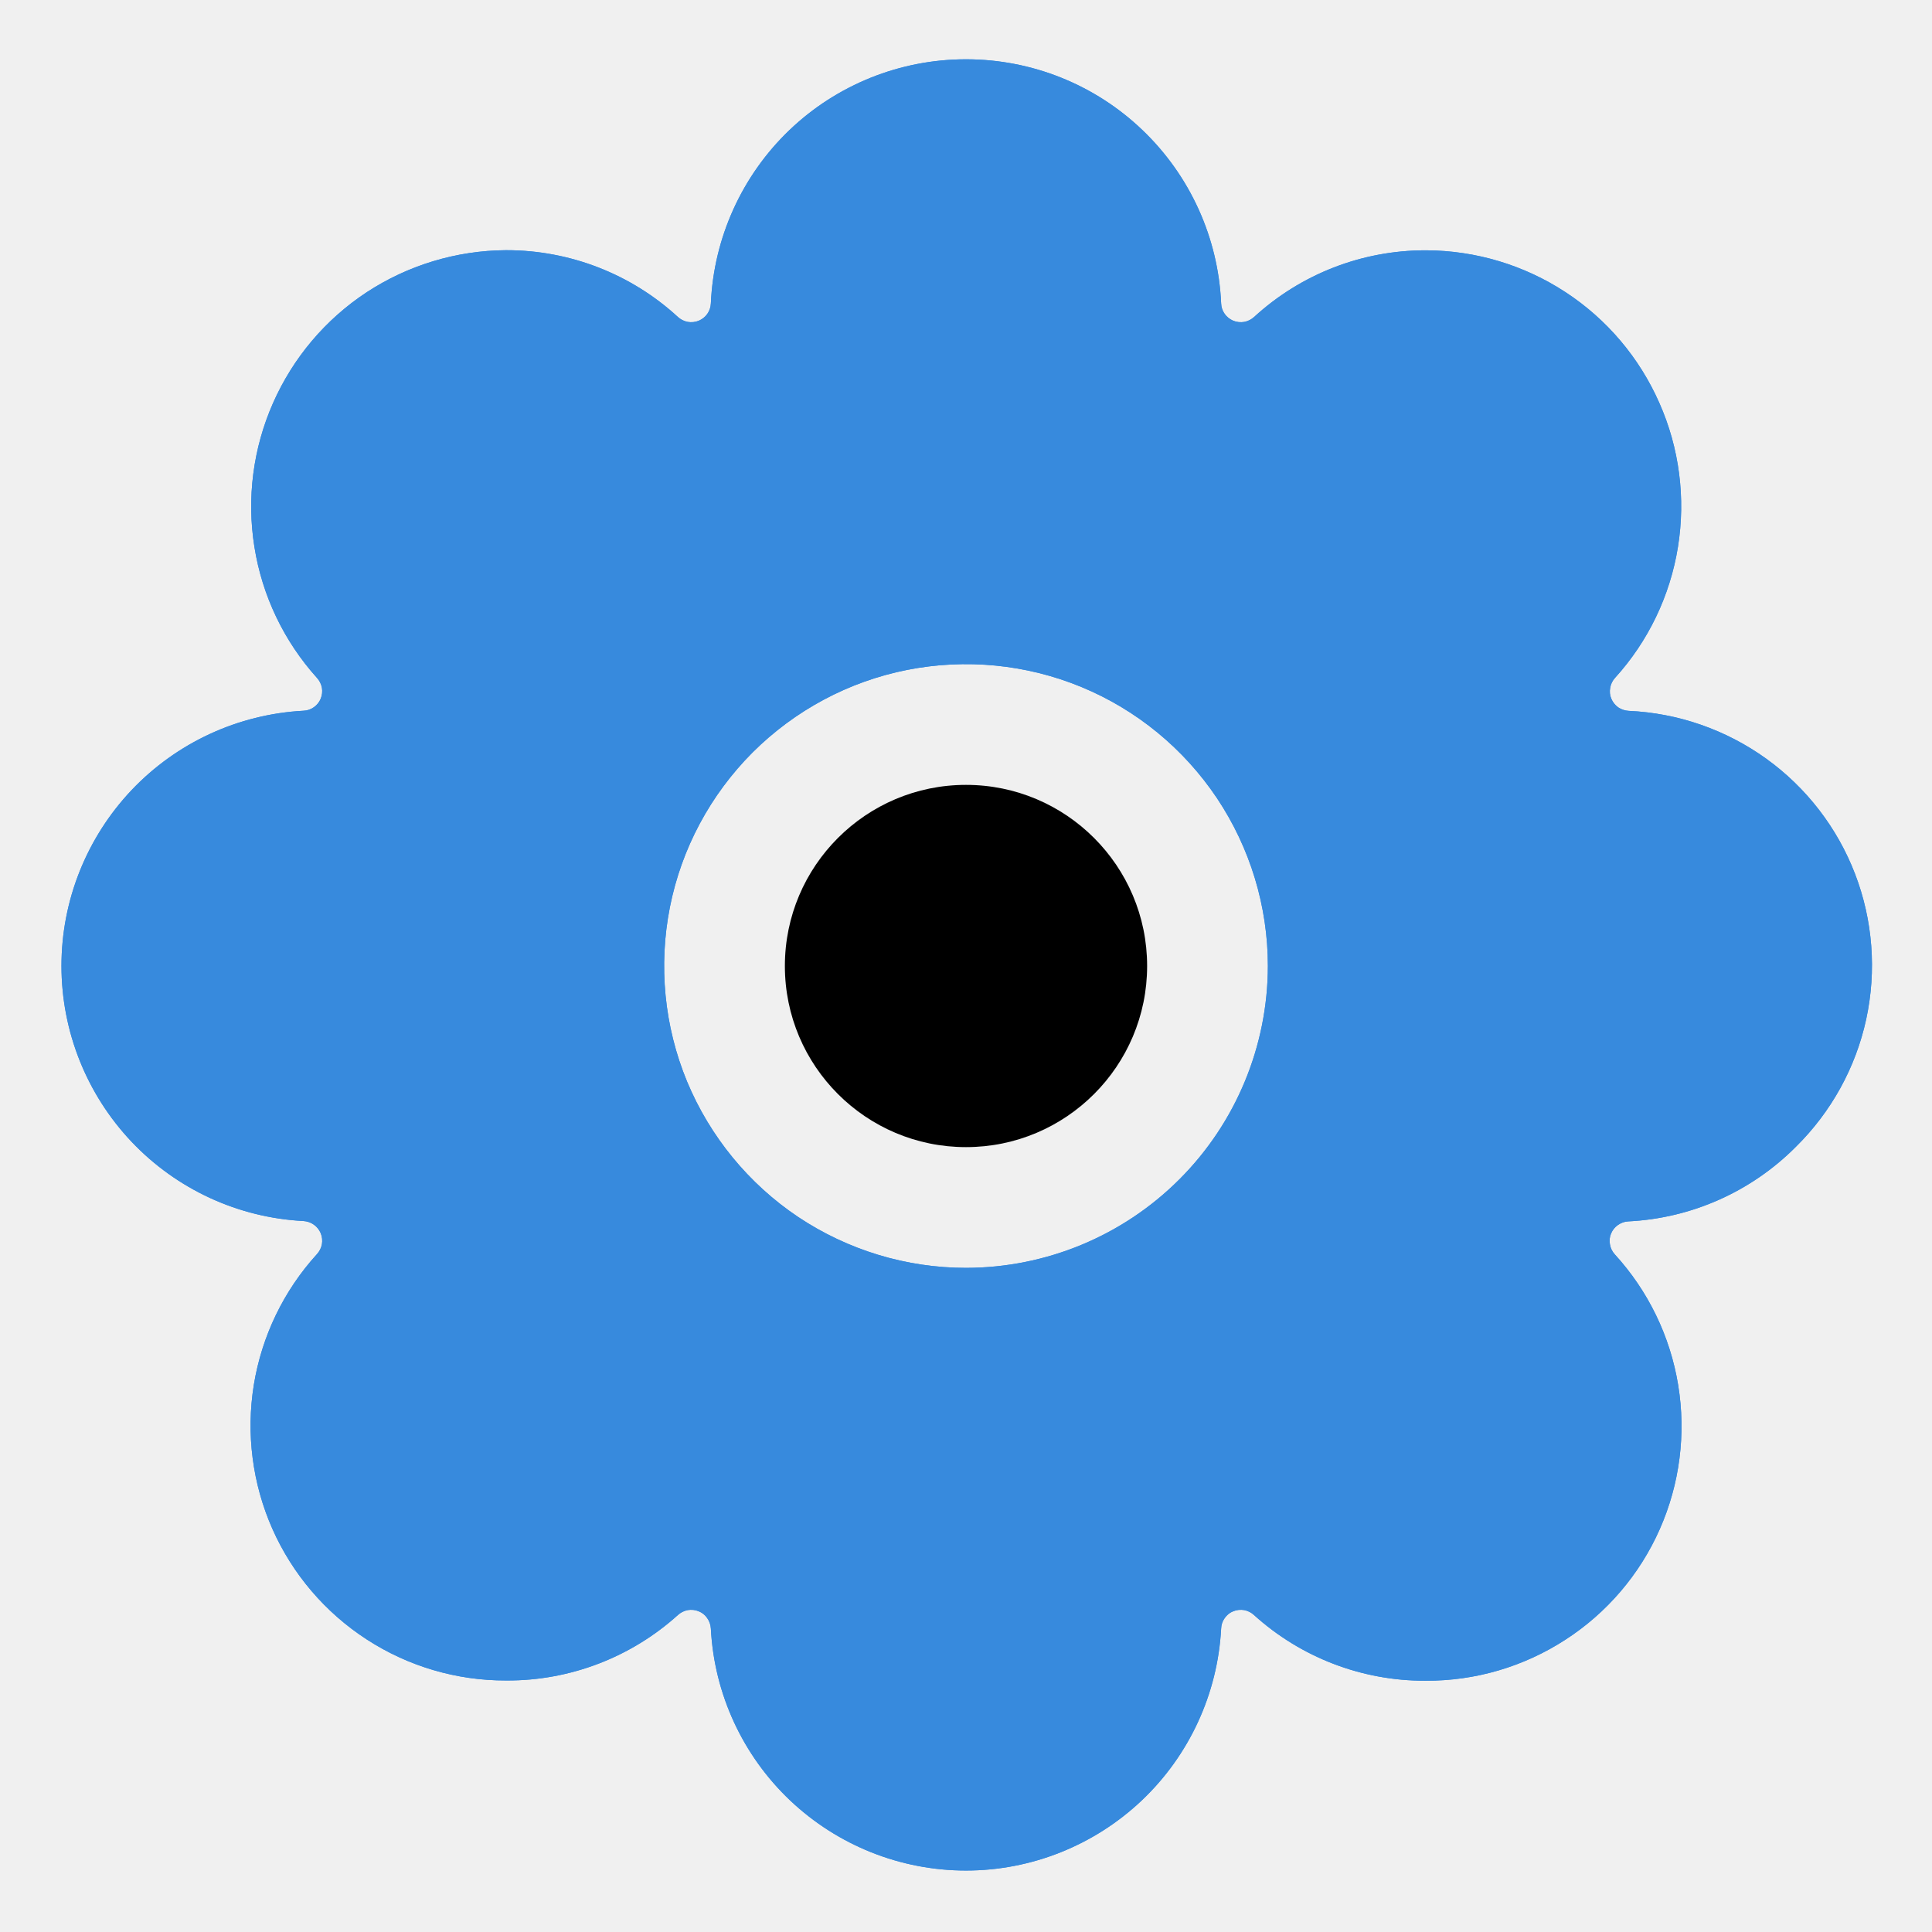
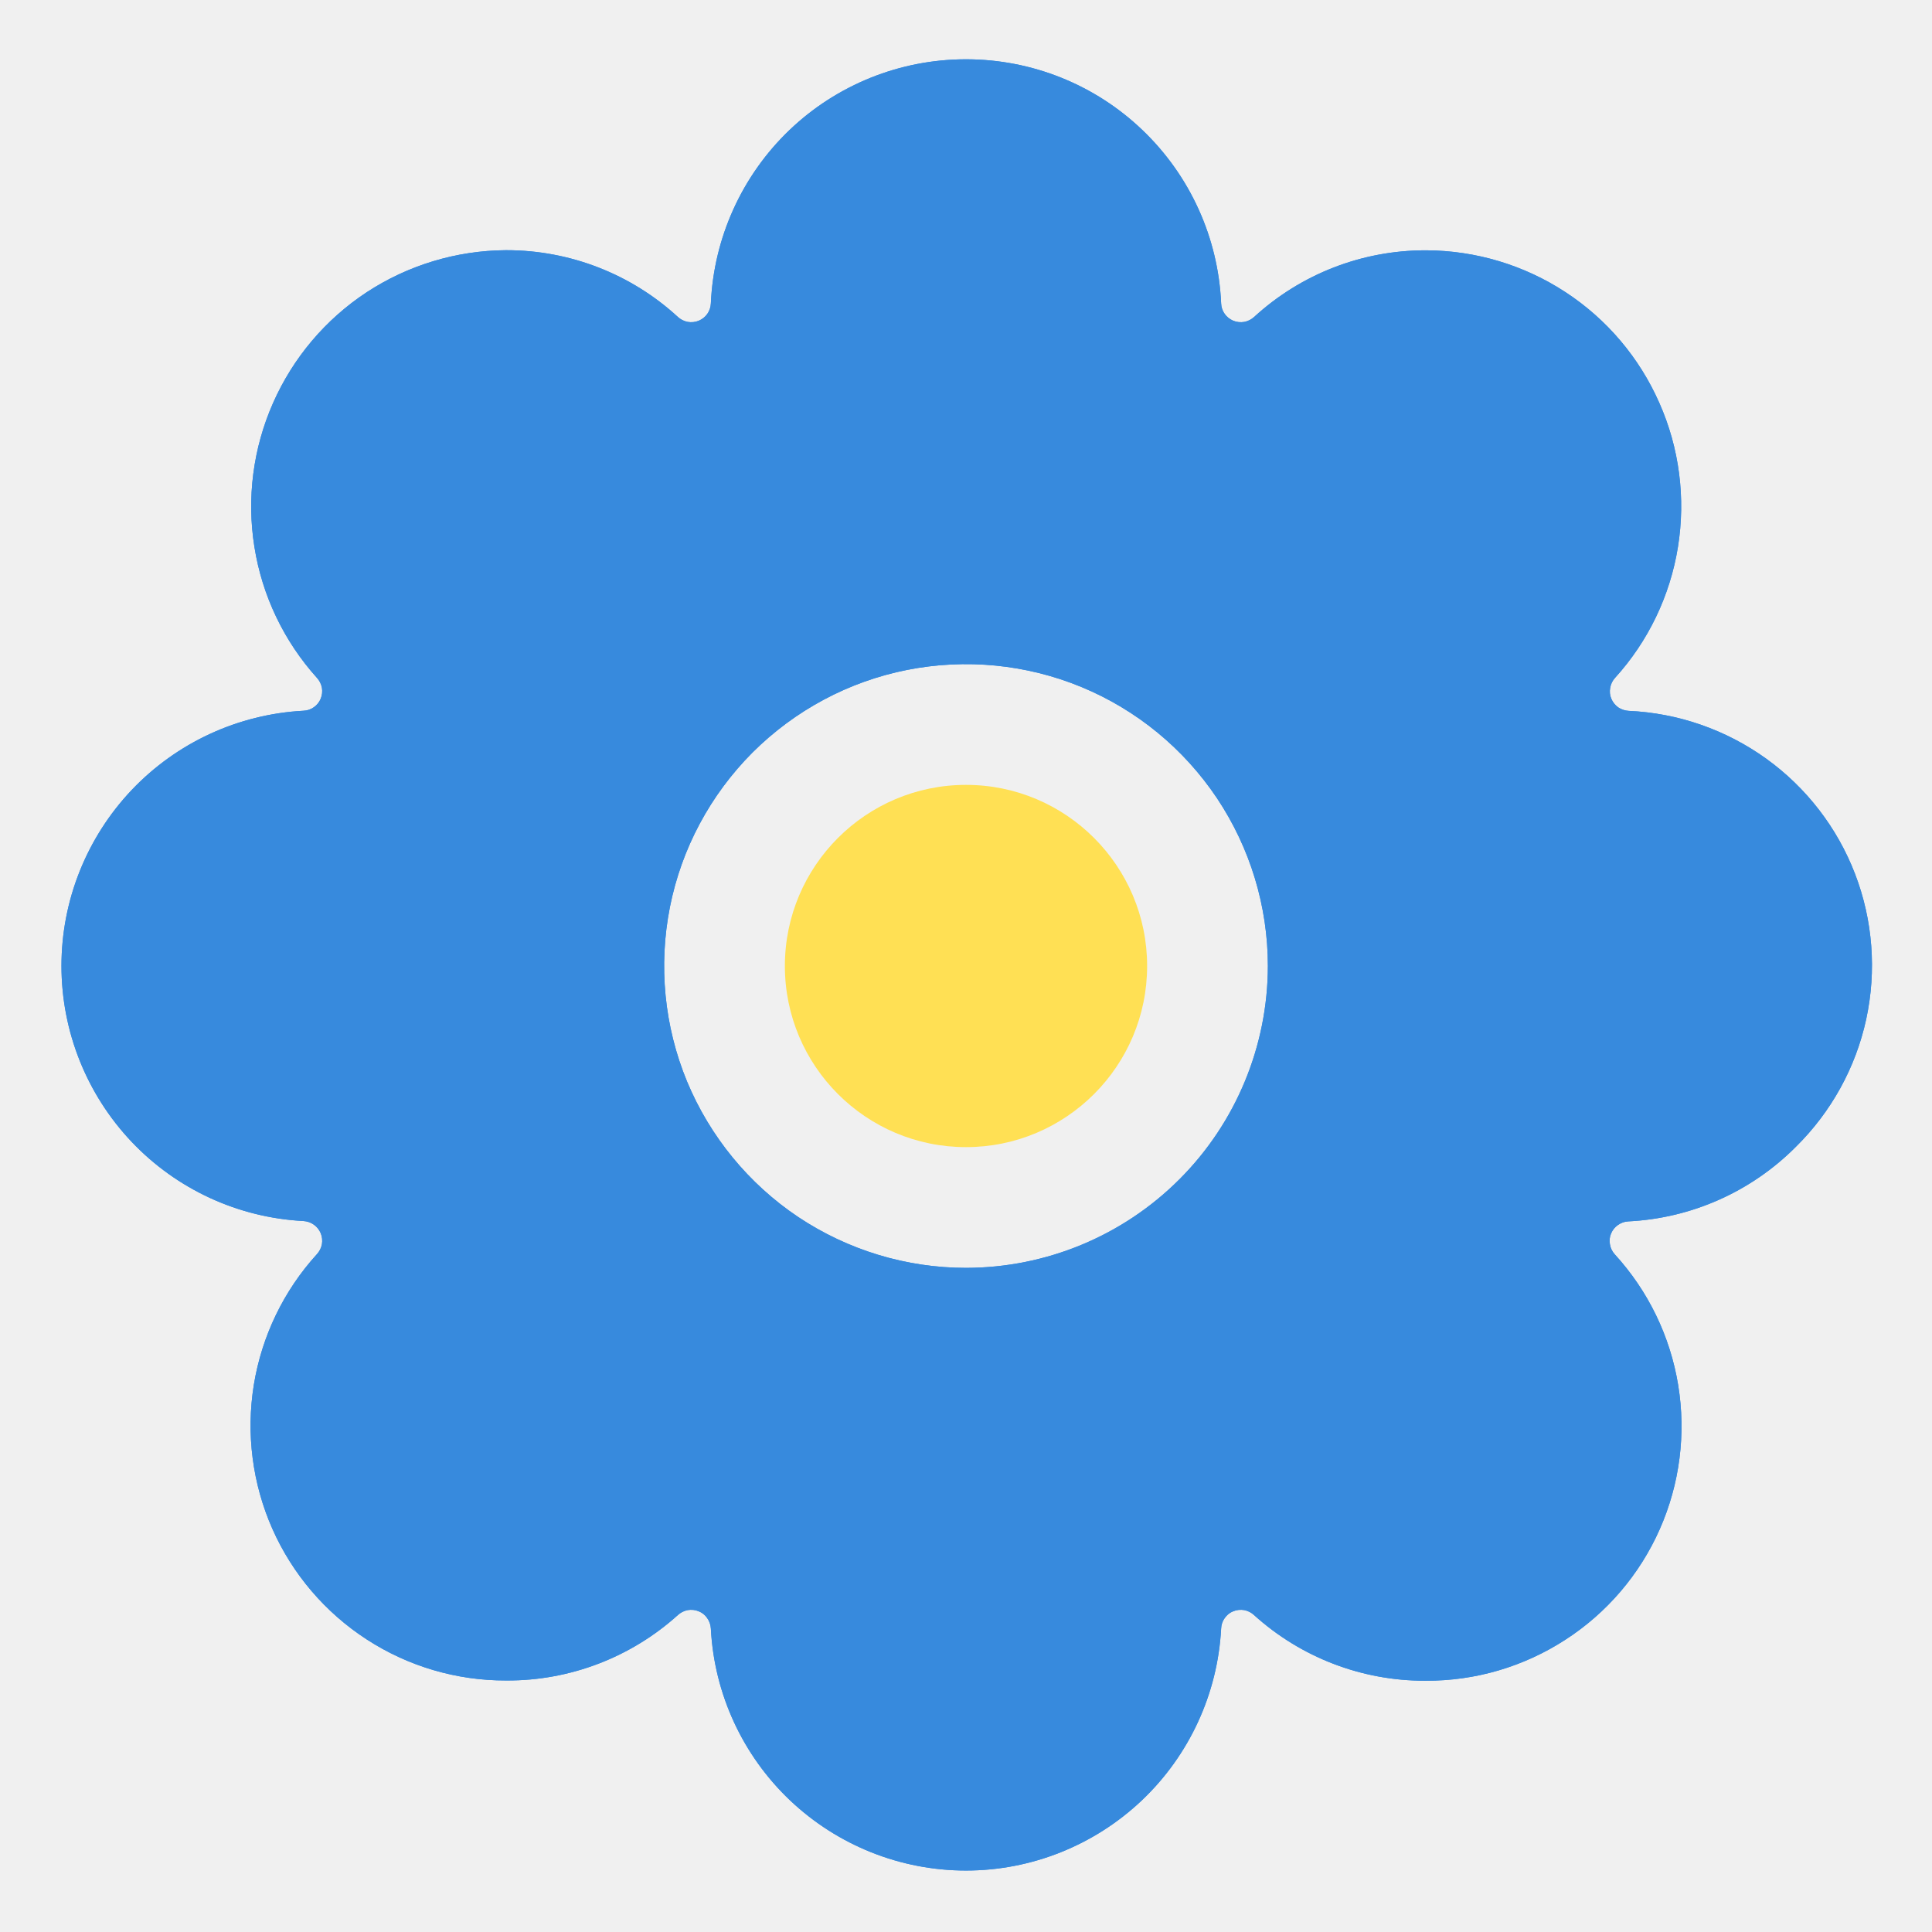
<svg xmlns="http://www.w3.org/2000/svg" width="16" height="16" viewBox="0 0 16 16" fill="none">
  <g id="ion:flower - blue" clip-path="url(#clip0_2355_571)">
-     <path id="Vector" d="M8 9.5C8.828 9.5 9.5 8.828 9.5 8C9.5 7.172 8.828 6.5 8 6.5C7.172 6.5 6.5 7.172 6.5 8C6.5 8.828 7.172 9.5 8 9.5Z" fill="black" />
+     <path id="Vector" d="M8 9.5C8.828 9.5 9.5 8.828 9.5 8C9.5 7.172 8.828 6.5 8 6.5C7.172 6.5 6.5 7.172 6.5 8C6.5 8.828 7.172 9.5 8 9.5Z" fill="#FFE054" />
    <path id="Vector_2" d="M14.873 9.497C15.165 9.209 15.368 8.842 15.455 8.441C15.542 8.039 15.51 7.621 15.363 7.238C15.216 6.855 14.96 6.523 14.627 6.283C14.293 6.043 13.897 5.905 13.487 5.887C13.456 5.885 13.426 5.875 13.401 5.858C13.376 5.84 13.356 5.815 13.344 5.786C13.332 5.758 13.329 5.726 13.335 5.696C13.34 5.665 13.354 5.637 13.375 5.614C13.65 5.311 13.831 4.934 13.896 4.53C13.961 4.126 13.908 3.711 13.742 3.337C13.577 2.962 13.307 2.643 12.964 2.419C12.622 2.195 12.222 2.075 11.812 2.073H11.805C11.279 2.073 10.773 2.27 10.386 2.625C10.363 2.646 10.335 2.66 10.304 2.666C10.274 2.671 10.242 2.668 10.213 2.656C10.185 2.644 10.16 2.625 10.142 2.599C10.124 2.574 10.114 2.544 10.113 2.513C10.089 1.969 9.856 1.455 9.462 1.078C9.069 0.701 8.545 0.491 8 0.491C7.455 0.491 6.931 0.701 6.537 1.078C6.144 1.455 5.911 1.969 5.887 2.513C5.886 2.544 5.875 2.574 5.858 2.599C5.84 2.625 5.815 2.644 5.787 2.656C5.758 2.668 5.726 2.671 5.696 2.666C5.665 2.66 5.637 2.646 5.614 2.625C5.227 2.269 4.72 2.072 4.194 2.072H4.188C3.779 2.075 3.379 2.196 3.037 2.42C2.695 2.645 2.426 2.964 2.261 3.338C2.096 3.712 2.042 4.126 2.107 4.53C2.171 4.933 2.351 5.31 2.625 5.614C2.646 5.637 2.66 5.665 2.666 5.696C2.671 5.726 2.668 5.757 2.656 5.786C2.644 5.815 2.625 5.839 2.599 5.857C2.574 5.875 2.544 5.885 2.513 5.886C1.972 5.915 1.463 6.15 1.09 6.543C0.717 6.937 0.509 7.458 0.509 7.999C0.509 8.541 0.717 9.062 1.09 9.456C1.463 9.849 1.972 10.084 2.513 10.112C2.544 10.114 2.574 10.124 2.599 10.142C2.625 10.16 2.644 10.185 2.656 10.213C2.668 10.242 2.671 10.274 2.666 10.304C2.66 10.335 2.646 10.363 2.625 10.386C2.349 10.689 2.168 11.065 2.102 11.469C2.037 11.873 2.09 12.287 2.256 12.662C2.422 13.036 2.693 13.354 3.037 13.577C3.38 13.8 3.781 13.918 4.19 13.917H4.198C4.721 13.919 5.226 13.725 5.614 13.375C5.637 13.354 5.665 13.34 5.696 13.334C5.726 13.329 5.758 13.332 5.786 13.344C5.815 13.355 5.84 13.375 5.857 13.401C5.875 13.426 5.885 13.456 5.887 13.487C5.915 14.028 6.15 14.537 6.543 14.91C6.937 15.283 7.458 15.491 8 15.491C8.541 15.491 9.062 15.283 9.456 14.91C9.849 14.537 10.084 14.028 10.113 13.487C10.114 13.456 10.124 13.426 10.142 13.401C10.16 13.375 10.184 13.355 10.213 13.344C10.242 13.332 10.273 13.329 10.304 13.334C10.334 13.34 10.363 13.354 10.385 13.375C10.773 13.726 11.278 13.92 11.801 13.919H11.808C12.218 13.921 12.619 13.803 12.963 13.58C13.307 13.358 13.579 13.04 13.745 12.665C13.911 12.29 13.964 11.876 13.898 11.471C13.832 11.067 13.65 10.691 13.373 10.388C13.352 10.365 13.338 10.337 13.333 10.306C13.327 10.276 13.33 10.244 13.342 10.216C13.354 10.187 13.374 10.162 13.399 10.145C13.425 10.127 13.454 10.116 13.485 10.115C14.009 10.089 14.503 9.869 14.873 9.497ZM8 10.5C7.506 10.5 7.022 10.353 6.611 10.079C6.2 9.804 5.88 9.413 5.69 8.957C5.501 8.5 5.452 7.997 5.548 7.512C5.644 7.027 5.883 6.582 6.232 6.232C6.582 5.883 7.027 5.644 7.512 5.548C7.997 5.452 8.5 5.501 8.957 5.69C9.414 5.879 9.804 6.2 10.079 6.611C10.353 7.022 10.5 7.505 10.5 8C10.499 8.663 10.236 9.298 9.767 9.767C9.298 10.236 8.663 10.499 8 10.5Z" fill="#378ADD" />
    <path id="Vector_3" d="M14.873 9.497C15.165 9.209 15.368 8.842 15.455 8.441C15.542 8.039 15.51 7.621 15.363 7.238C15.216 6.855 14.96 6.523 14.627 6.283C14.293 6.043 13.897 5.905 13.487 5.887C13.456 5.885 13.426 5.875 13.401 5.858C13.376 5.84 13.356 5.815 13.344 5.786C13.332 5.758 13.329 5.726 13.335 5.696C13.34 5.665 13.354 5.637 13.375 5.614C13.65 5.311 13.831 4.934 13.896 4.53C13.961 4.126 13.908 3.711 13.742 3.337C13.577 2.962 13.307 2.643 12.964 2.419C12.622 2.195 12.222 2.075 11.812 2.073H11.805C11.279 2.073 10.773 2.27 10.386 2.625C10.363 2.646 10.335 2.66 10.304 2.666C10.274 2.671 10.242 2.668 10.213 2.656C10.185 2.644 10.16 2.625 10.142 2.599C10.124 2.574 10.114 2.544 10.113 2.513C10.089 1.969 9.856 1.455 9.462 1.078C9.069 0.701 8.545 0.491 8 0.491C7.455 0.491 6.931 0.701 6.537 1.078C6.144 1.455 5.911 1.969 5.887 2.513C5.886 2.544 5.875 2.574 5.858 2.599C5.84 2.625 5.815 2.644 5.787 2.656C5.758 2.668 5.726 2.671 5.696 2.666C5.665 2.66 5.637 2.646 5.614 2.625C5.227 2.269 4.72 2.072 4.194 2.072H4.188C3.779 2.075 3.379 2.196 3.037 2.42C2.695 2.645 2.426 2.964 2.261 3.338C2.096 3.712 2.042 4.126 2.107 4.53C2.171 4.933 2.351 5.31 2.625 5.614C2.646 5.637 2.66 5.665 2.666 5.696C2.671 5.726 2.668 5.757 2.656 5.786C2.644 5.815 2.625 5.839 2.599 5.857C2.574 5.875 2.544 5.885 2.513 5.886C1.972 5.915 1.463 6.15 1.09 6.543C0.717 6.937 0.509 7.458 0.509 7.999C0.509 8.541 0.717 9.062 1.09 9.456C1.463 9.849 1.972 10.084 2.513 10.112C2.544 10.114 2.574 10.124 2.599 10.142C2.625 10.16 2.644 10.185 2.656 10.213C2.668 10.242 2.671 10.274 2.666 10.304C2.66 10.335 2.646 10.363 2.625 10.386C2.349 10.689 2.168 11.065 2.102 11.469C2.037 11.873 2.09 12.287 2.256 12.662C2.422 13.036 2.693 13.354 3.037 13.577C3.38 13.8 3.781 13.918 4.19 13.917H4.198C4.721 13.919 5.226 13.725 5.614 13.375C5.637 13.354 5.665 13.34 5.696 13.334C5.726 13.329 5.758 13.332 5.786 13.344C5.815 13.355 5.84 13.375 5.857 13.401C5.875 13.426 5.885 13.456 5.887 13.487C5.915 14.028 6.15 14.537 6.543 14.91C6.937 15.283 7.458 15.491 8 15.491C8.541 15.491 9.062 15.283 9.456 14.91C9.849 14.537 10.084 14.028 10.113 13.487C10.114 13.456 10.124 13.426 10.142 13.401C10.16 13.375 10.184 13.355 10.213 13.344C10.242 13.332 10.273 13.329 10.304 13.334C10.334 13.34 10.363 13.354 10.385 13.375C10.773 13.726 11.278 13.92 11.801 13.919H11.808C12.218 13.921 12.619 13.803 12.963 13.58C13.307 13.358 13.579 13.04 13.745 12.665C13.911 12.29 13.964 11.876 13.898 11.471C13.832 11.067 13.65 10.691 13.373 10.388C13.352 10.365 13.338 10.337 13.333 10.306C13.327 10.276 13.33 10.244 13.342 10.216C13.354 10.187 13.374 10.162 13.399 10.145C13.425 10.127 13.454 10.116 13.485 10.115C14.009 10.089 14.503 9.869 14.873 9.497ZM8 10.5C7.506 10.5 7.022 10.353 6.611 10.079C6.2 9.804 5.88 9.413 5.69 8.957C5.501 8.5 5.452 7.997 5.548 7.512C5.644 7.027 5.883 6.582 6.232 6.232C6.582 5.883 7.027 5.644 7.512 5.548C7.997 5.452 8.5 5.501 8.957 5.69C9.414 5.879 9.804 6.2 10.079 6.611C10.353 7.022 10.5 7.505 10.5 8C10.499 8.663 10.236 9.298 9.767 9.767C9.298 10.236 8.663 10.499 8 10.5Z" fill="#378ADD" />
  </g>
  <defs>
    <clipPath id="clip0_2355_571">
      <rect width="16" height="16" fill="white" />
    </clipPath>
  </defs>
</svg>
